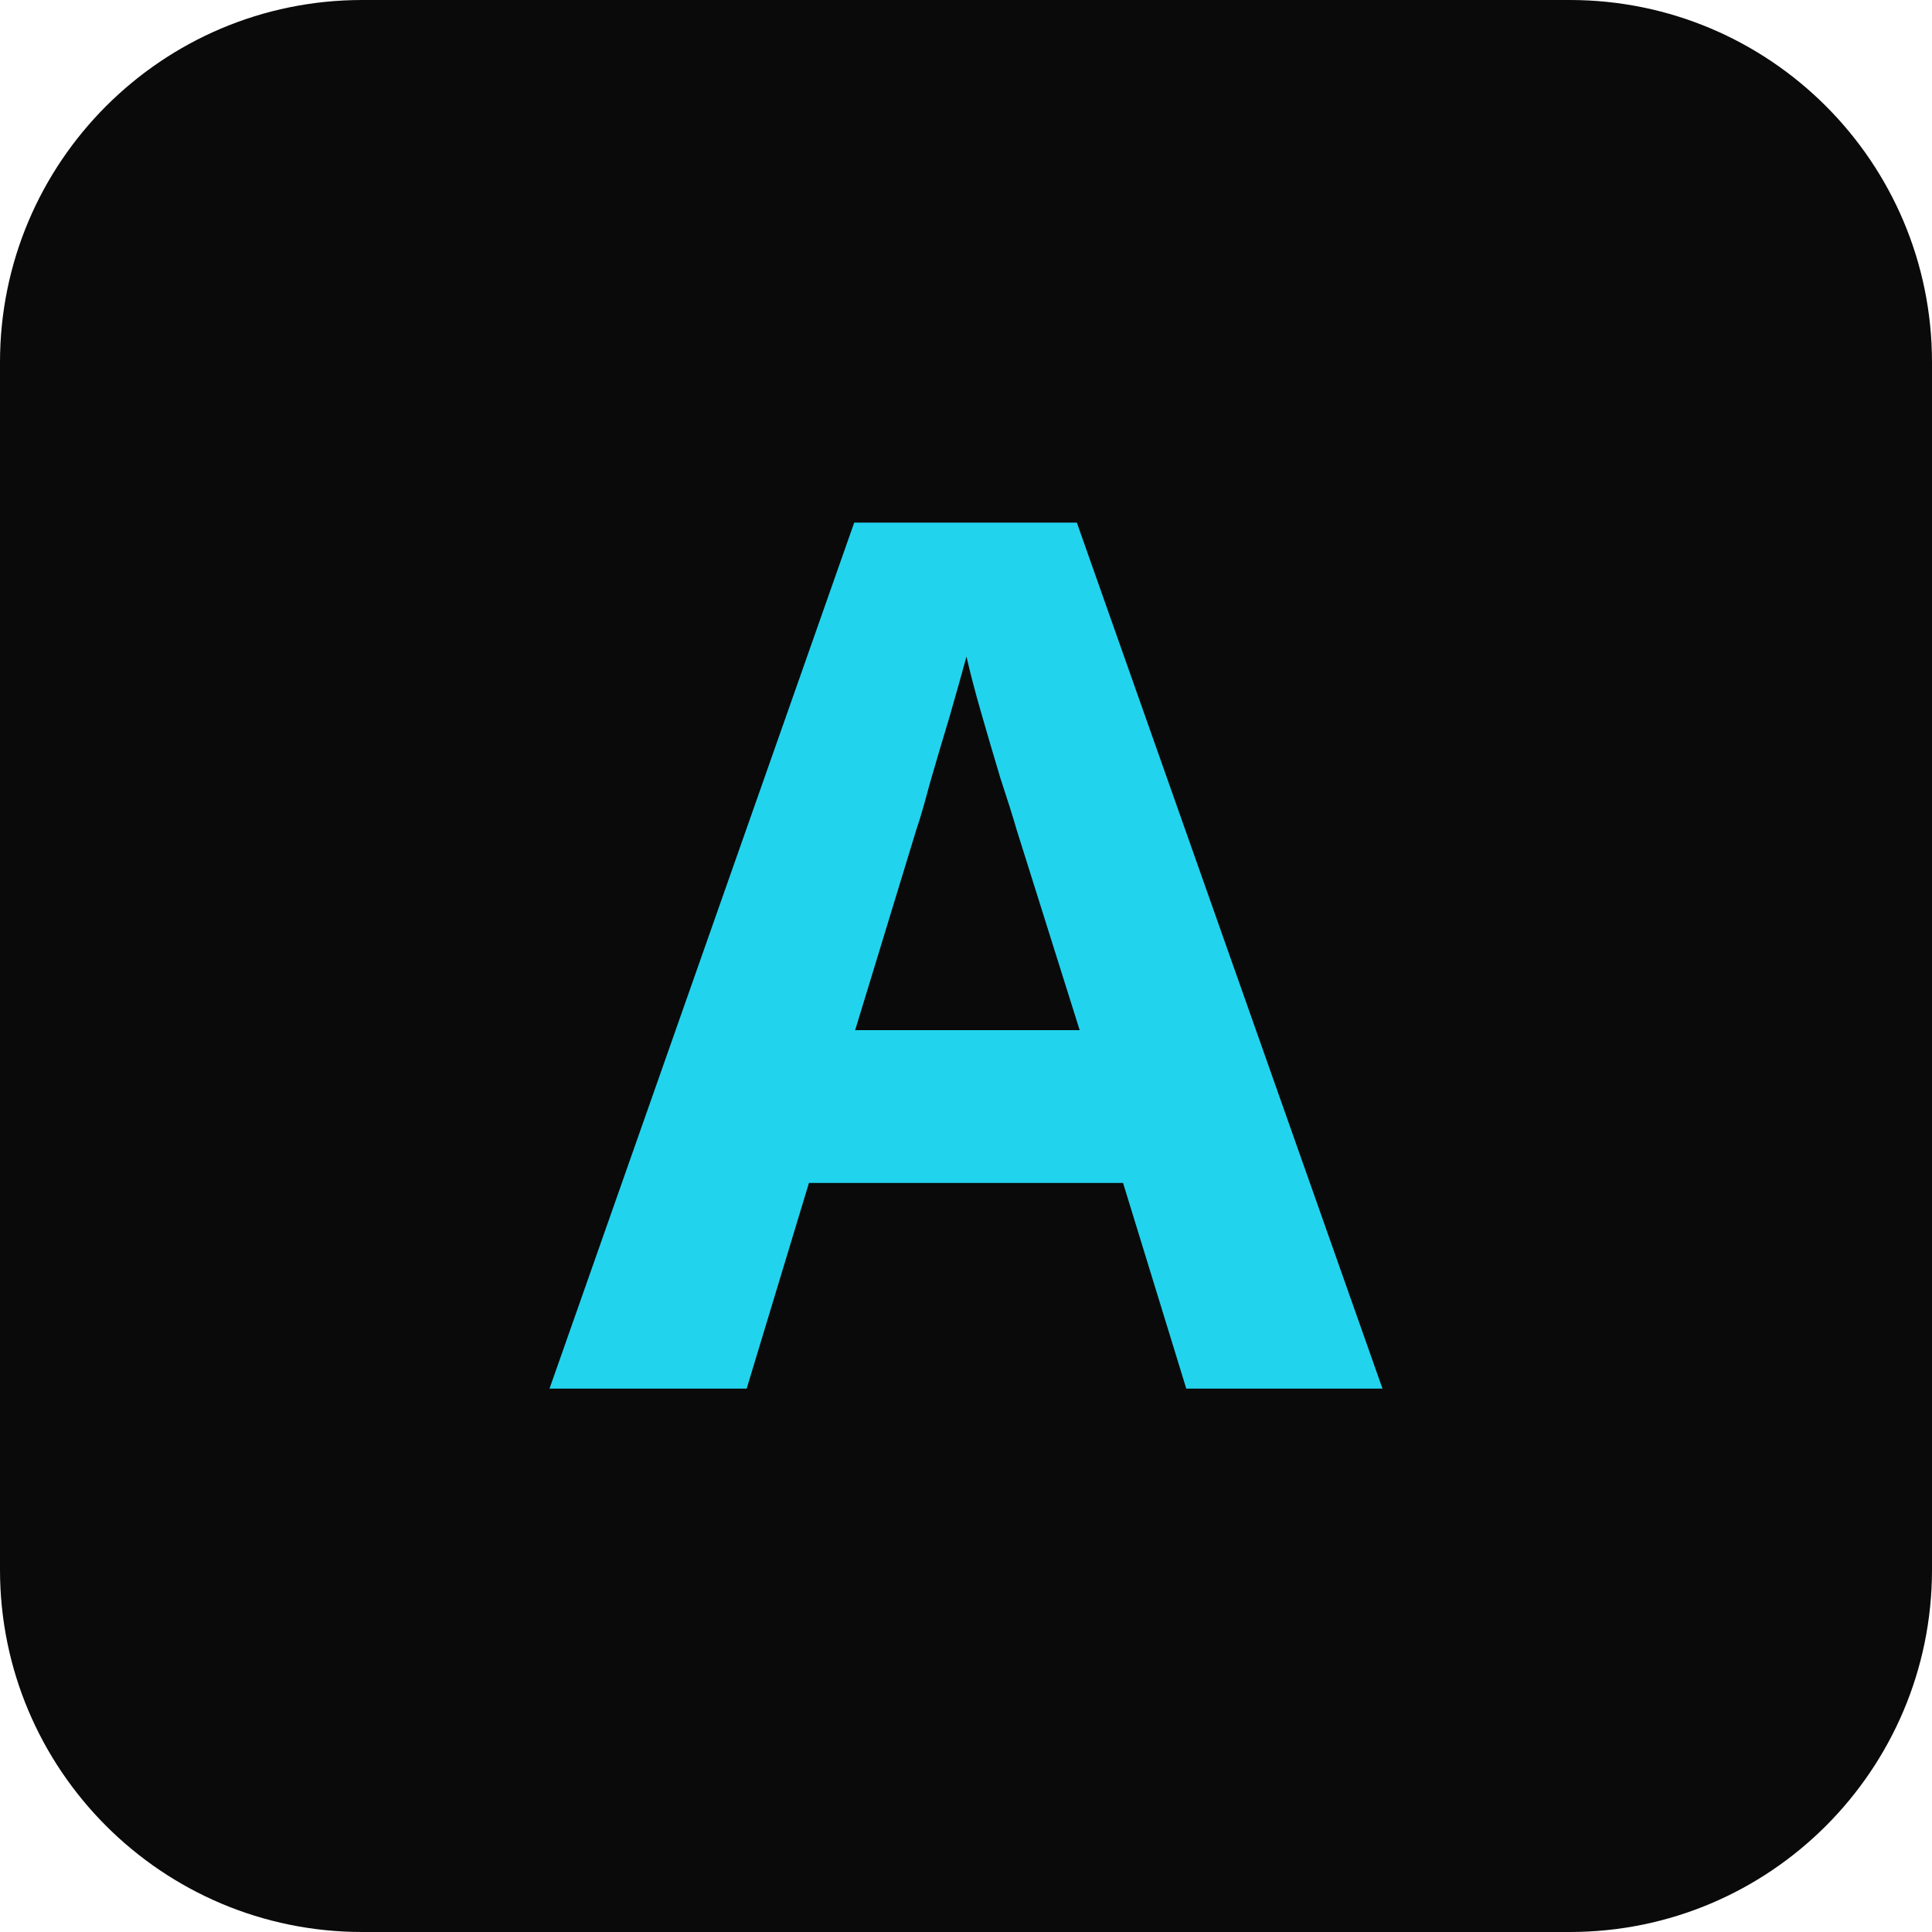
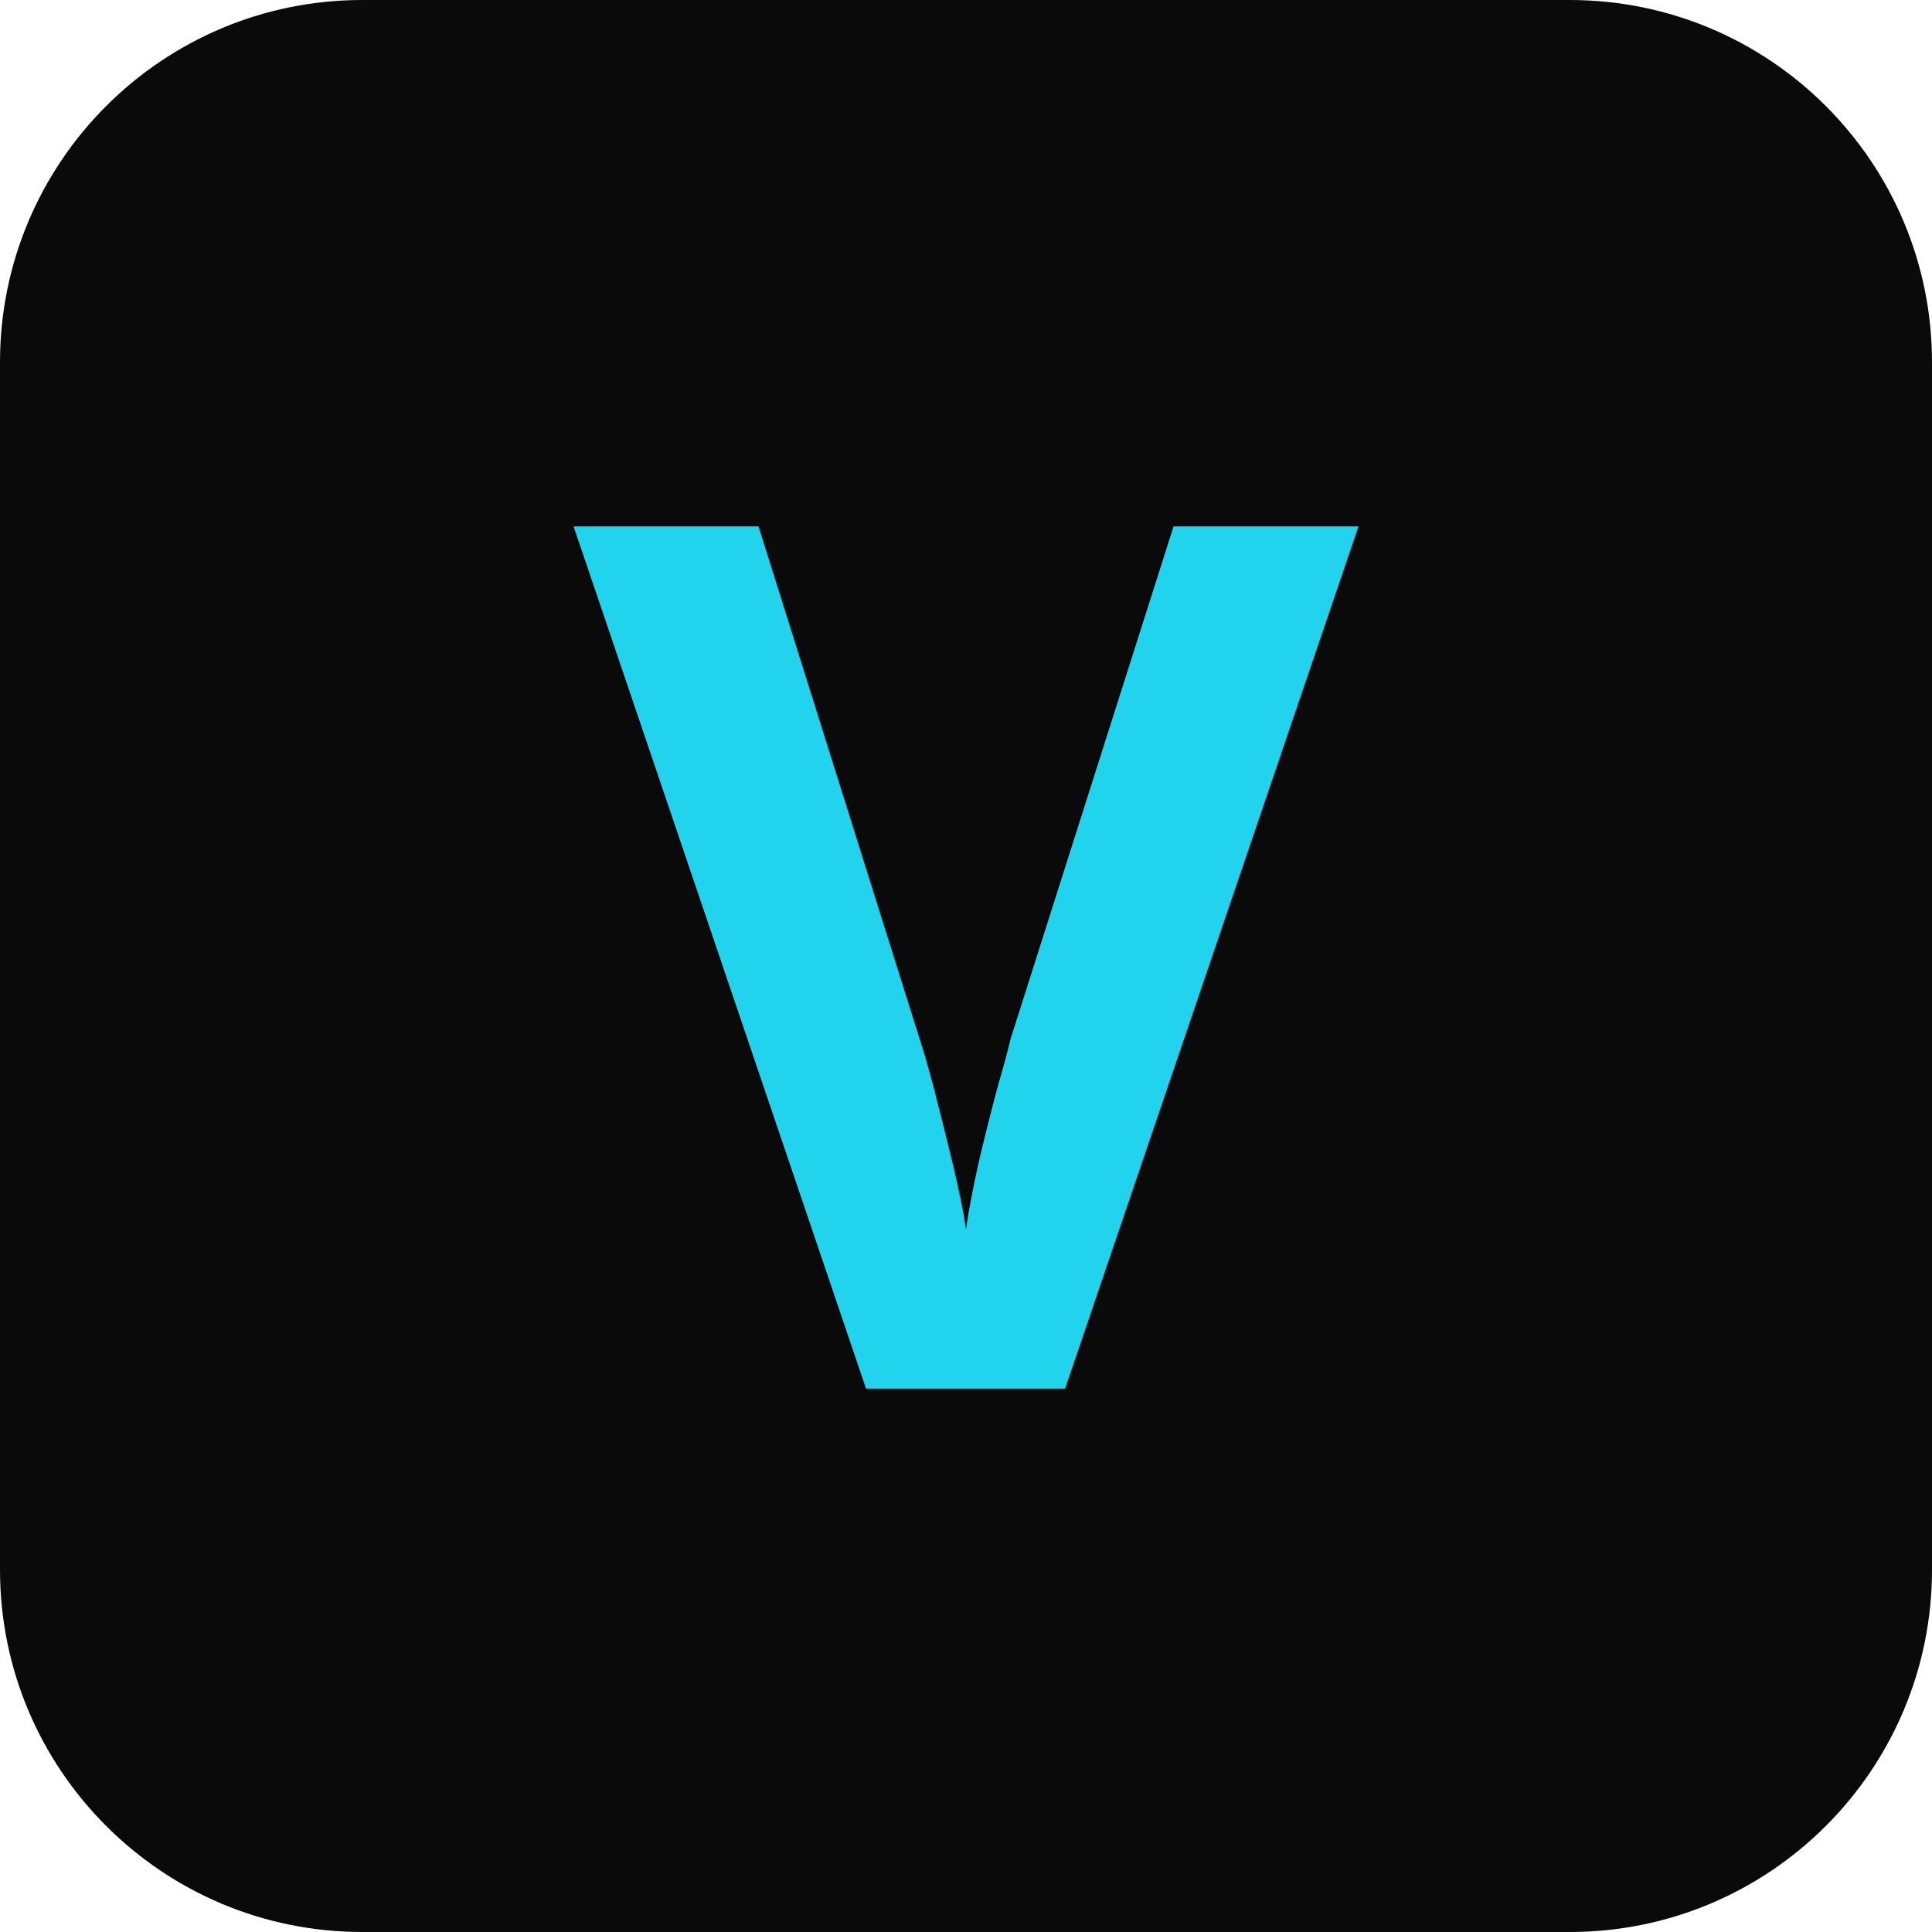
<svg xmlns="http://www.w3.org/2000/svg" viewBox="0 0 32 32">
  <rect width="32" height="32" rx="6" fill="#0a0a0a" />
-   <text x="16" y="23" text-anchor="middle" font-family="system-ui, sans-serif" font-weight="700" font-size="20" fill="#22d3ee">A</text>
+   <text x="16" y="23" text-anchor="middle" font-family="system-ui, sans-serif" font-weight="700" font-size="20" fill="#22d3ee">V</text>
</svg>
